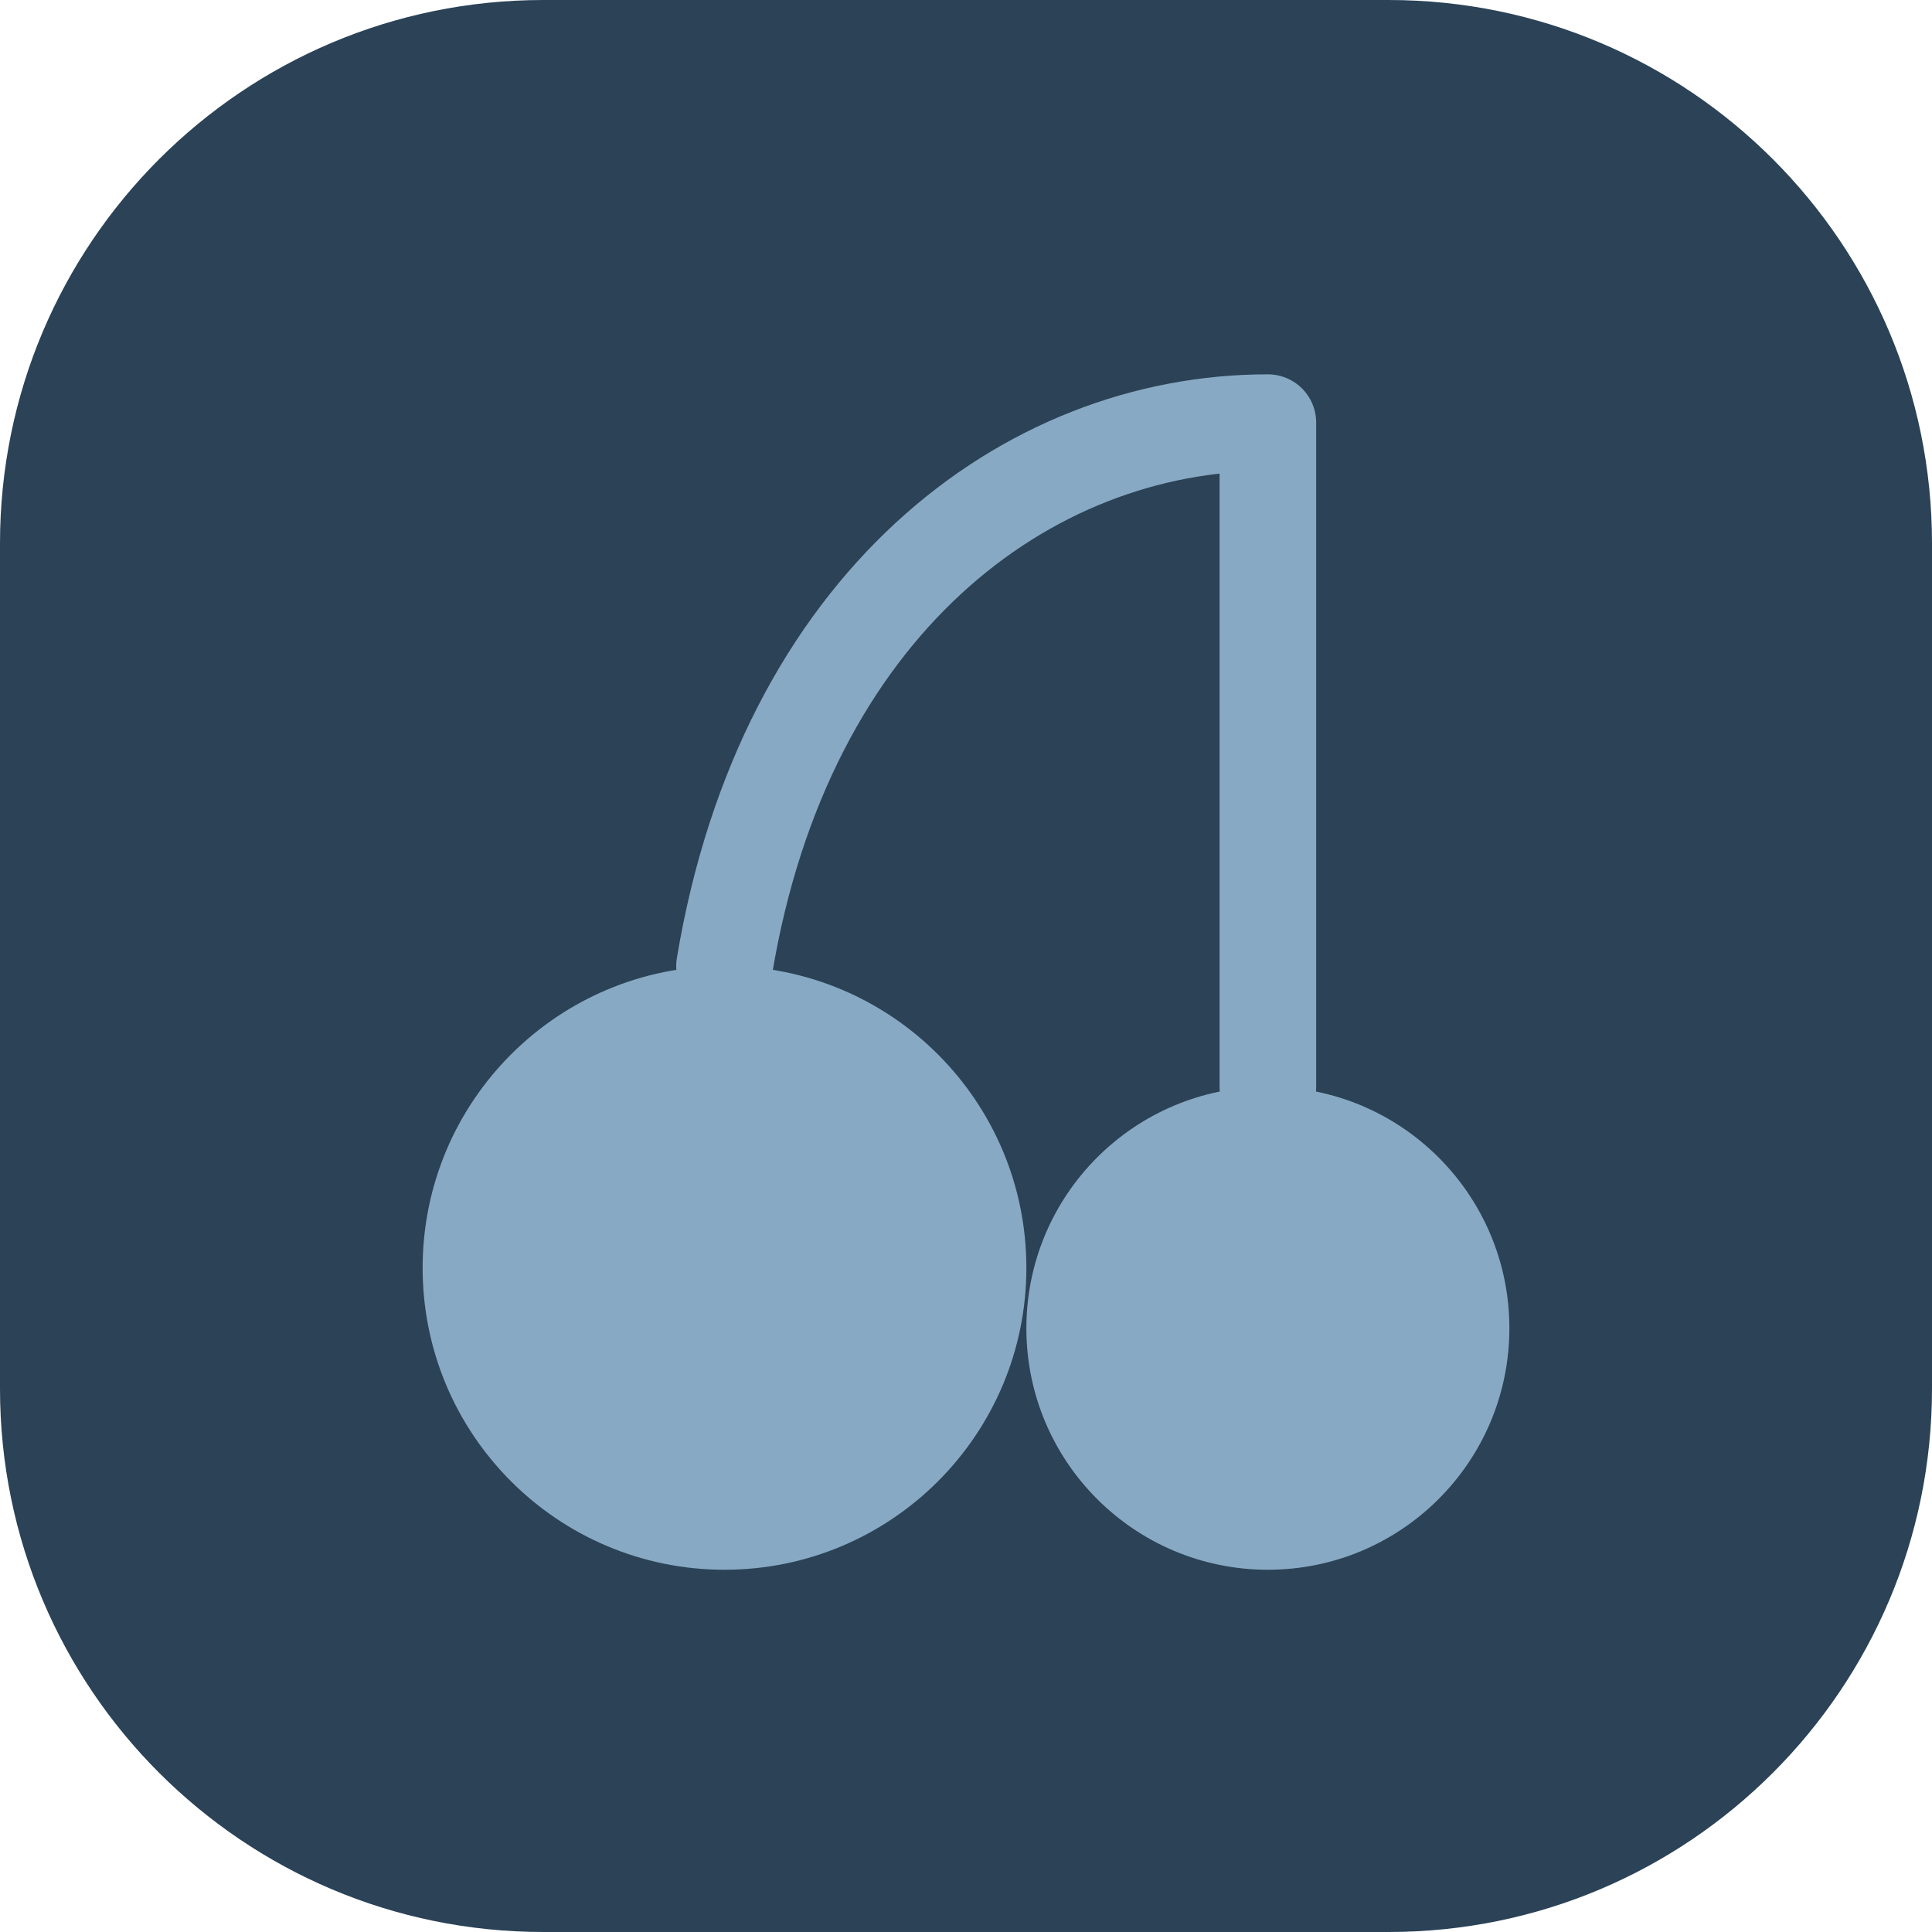
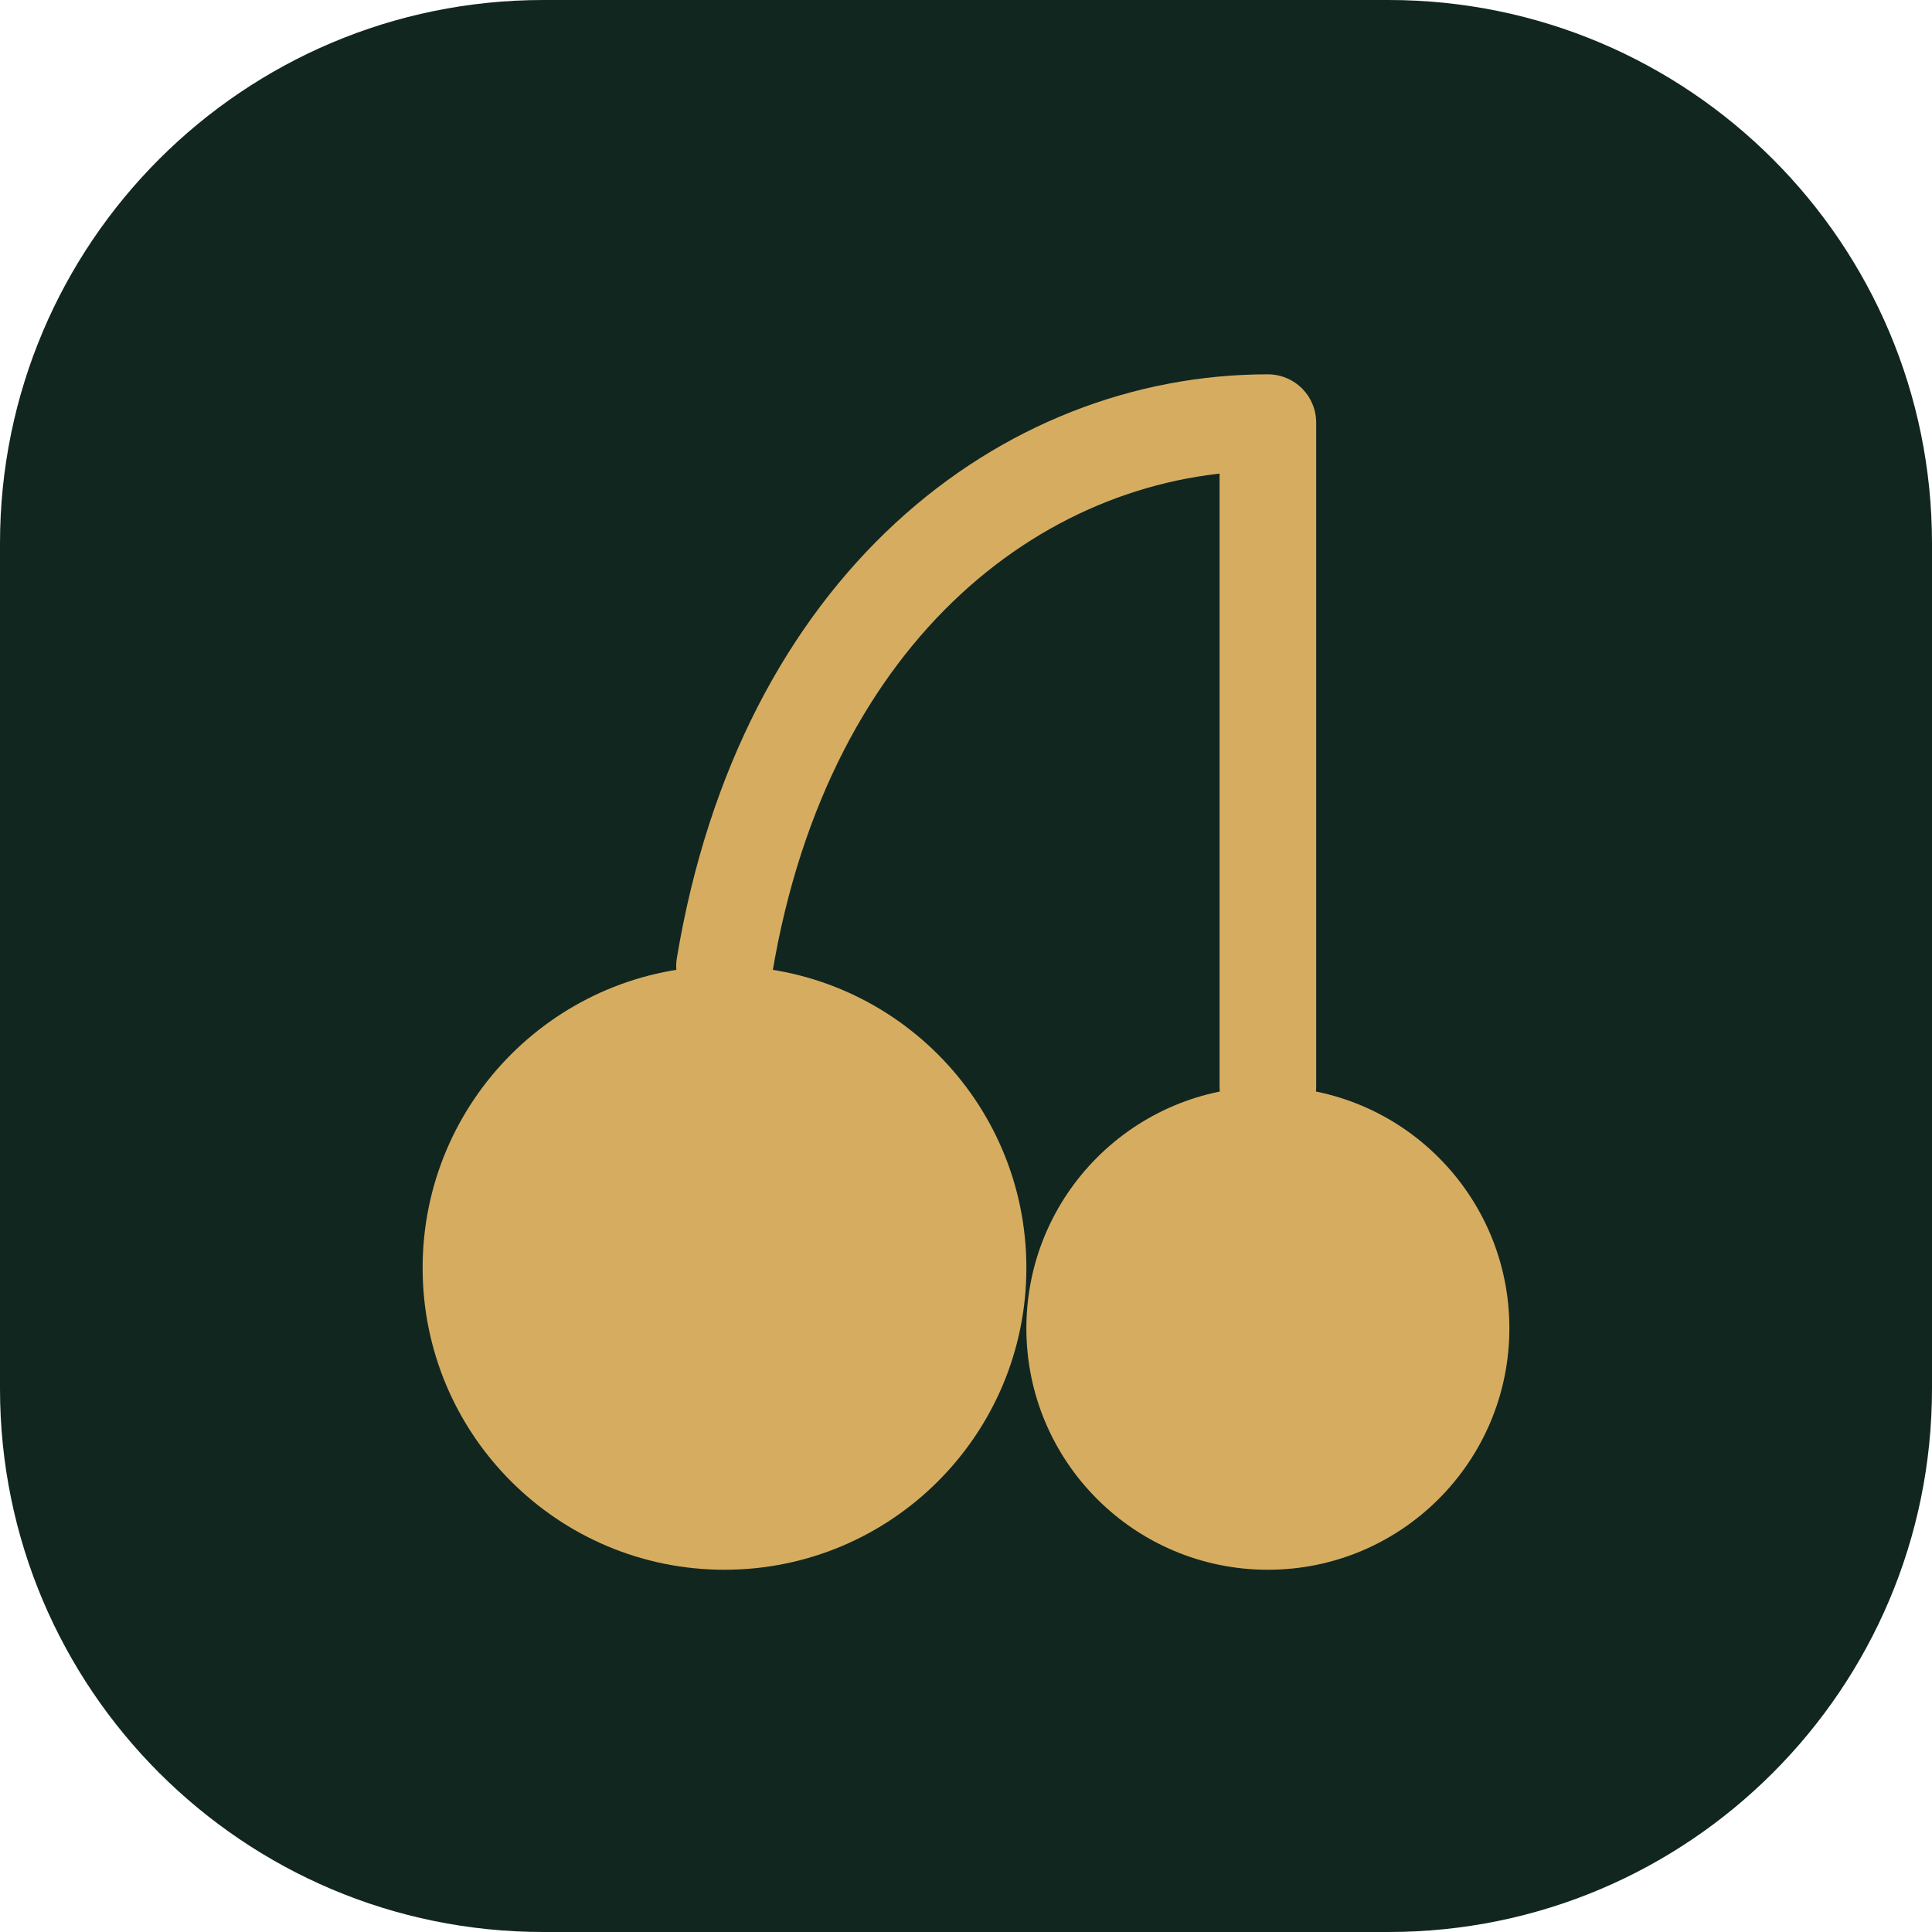
<svg xmlns="http://www.w3.org/2000/svg" viewBox="0 0 32 32">
-   <rect width="32" height="32" rx="9" fill="#2b4257" />
-   <circle cx="12" cy="21" r="5" fill="#88a9c3" />
-   <circle cx="21" cy="22" r="4" fill="#88a9c3" />
-   <path d="M12 16c1-6 5-9 9-9M21 18c0-5 0-8 0-11" stroke="#88a9c3" stroke-width="1.6" fill="none" stroke-linecap="round" />
+   <rect width="32" height="32" rx="9" fill="#122620" />
+   <circle cx="12" cy="21" r="5" fill="#d6ad60" />
+   <circle cx="21" cy="22" r="4" fill="#d6ad60" />
+   <path d="M12 16c1-6 5-9 9-9M21 18c0-5 0-8 0-11" stroke="#d6ad60" stroke-width="1.6" fill="none" stroke-linecap="round" />
</svg>
